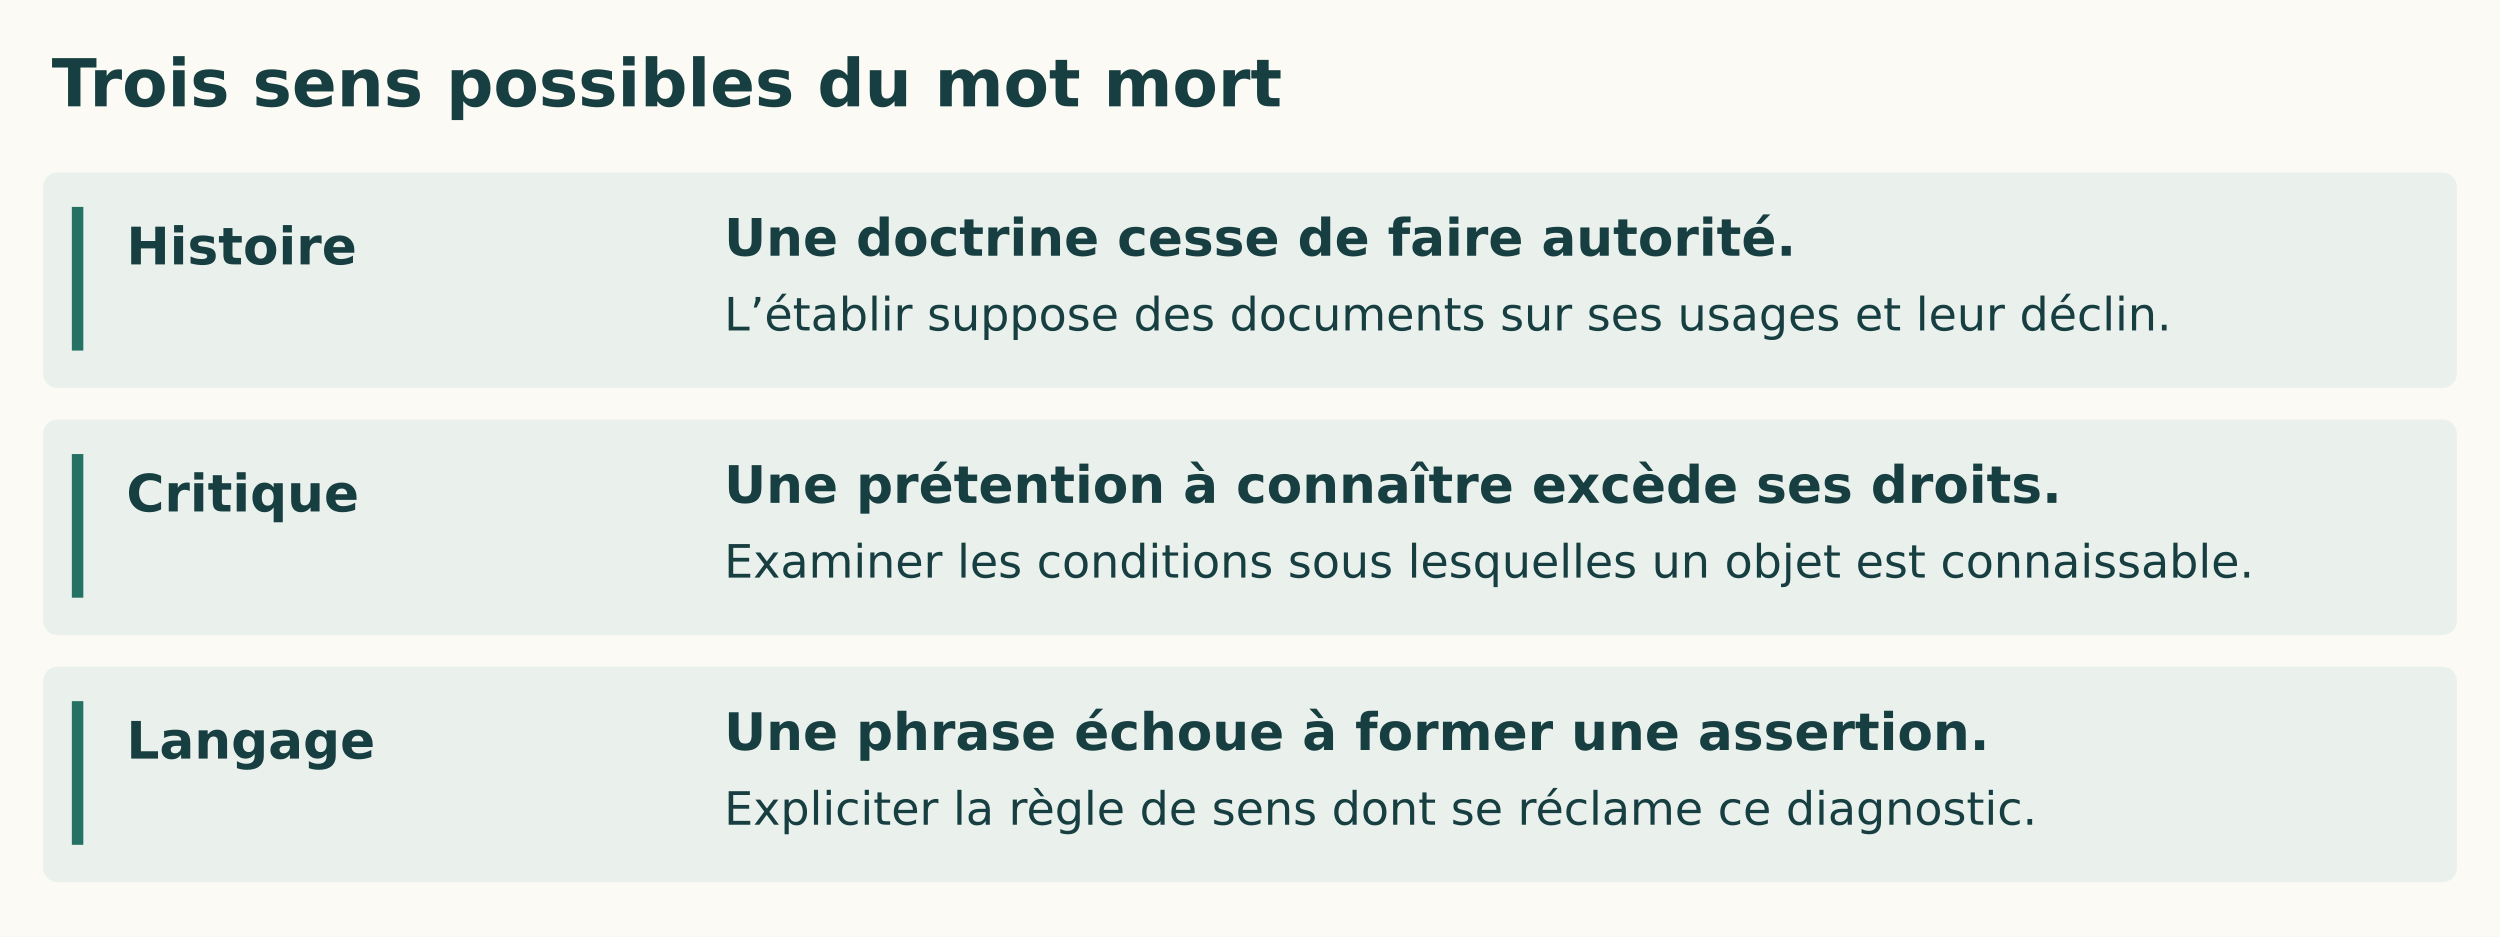
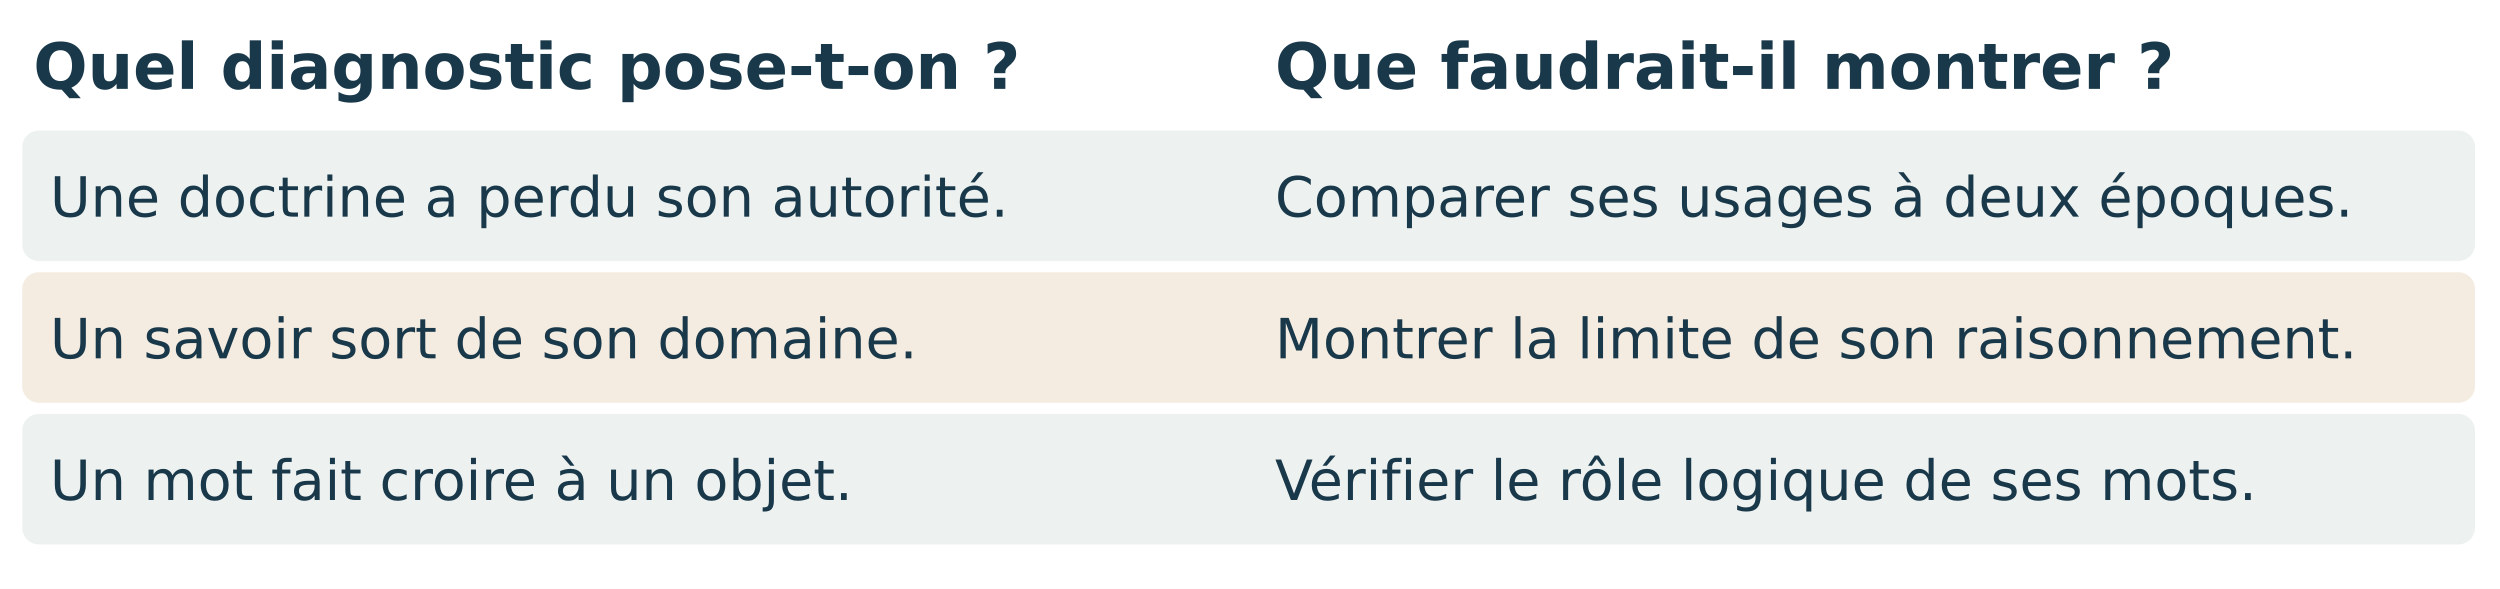
- <svg xmlns="http://www.w3.org/2000/svg" viewBox="0 0 870 326" font-family="DejaVu Sans, sans-serif" fill="#173e40">
-   <rect width="870" height="326" fill="#fbfaf4" />
-   <text x="18" y="37" font-size="23" font-weight="700">Trois sens possibles du mot mort</text>
-   <rect x="15" y="60" width="840" height="75" rx="5" fill="#eaf1ec" />
-   <path d="M27 72v50" stroke="#257265" stroke-width="4" />
-   <text x="44" y="92" font-size="18" font-weight="700">Histoire</text>
-   <text x="252" y="89" font-size="18" font-weight="700">Une doctrine cesse de faire autorité.</text>
-   <text x="252" y="115" font-size="16" font-weight="400">L’établir suppose des documents sur ses usages et leur déclin.</text>
-   <rect x="15" y="146" width="840" height="75" rx="5" fill="#eaf1ec" />
-   <path d="M27 158v50" stroke="#257265" stroke-width="4" />
-   <text x="44" y="178" font-size="18" font-weight="700">Critique</text>
-   <text x="252" y="175" font-size="18" font-weight="700">Une prétention à connaître excède ses droits.</text>
-   <text x="252" y="201" font-size="16" font-weight="400">Examiner les conditions sous lesquelles un objet est connaissable.</text>
-   <rect x="15" y="232" width="840" height="75" rx="5" fill="#eaf1ec" />
-   <path d="M27 244v50" stroke="#257265" stroke-width="4" />
-   <text x="44" y="264" font-size="18" font-weight="700">Langage</text>
-   <text x="252" y="261" font-size="18" font-weight="700">Une phrase échoue à former une assertion.</text>
-   <text x="252" y="287" font-size="16" font-weight="400">Expliciter la règle de sens dont se réclame ce diagnostic.</text>
+ <svg xmlns="http://www.w3.org/2000/svg" viewBox="0 0 900 212" role="img" aria-labelledby="titre description">
+   <rect width="900" height="212" fill="white" />
+   <g font-family="DejaVu Sans, sans-serif">
+     <text x="12" y="32" font-size="23" font-weight="bold" fill="#19384a">Quel diagnostic pose-t-on ?</text>
+     <text x="459" y="32" font-size="23" font-weight="bold" fill="#19384a">Que faudrait-il montrer ?</text>
+     <rect x="8" y="47" width="883" height="47" rx="6" fill="#edf2f1" />
+     <text x="18" y="78" font-size="20" font-weight="normal" fill="#19384a">Une doctrine a perdu son autorité.</text>
+     <text x="459" y="78" font-size="20" font-weight="normal" fill="#19384a">Comparer ses usages à deux époques.</text>
+     <rect x="8" y="98" width="883" height="47" rx="6" fill="#f4ece1" />
+     <text x="18" y="129" font-size="20" font-weight="normal" fill="#19384a">Un savoir sort de son domaine.</text>
+     <text x="459" y="129" font-size="20" font-weight="normal" fill="#19384a">Montrer la limite de son raisonnement.</text>
+     <rect x="8" y="149" width="883" height="47" rx="6" fill="#edf2f1" />
+     <text x="18" y="180" font-size="20" font-weight="normal" fill="#19384a">Un mot fait croire à un objet.</text>
+     <text x="459" y="180" font-size="20" font-weight="normal" fill="#19384a">Vérifier le rôle logique de ses mots.</text>
+   </g>
</svg>
